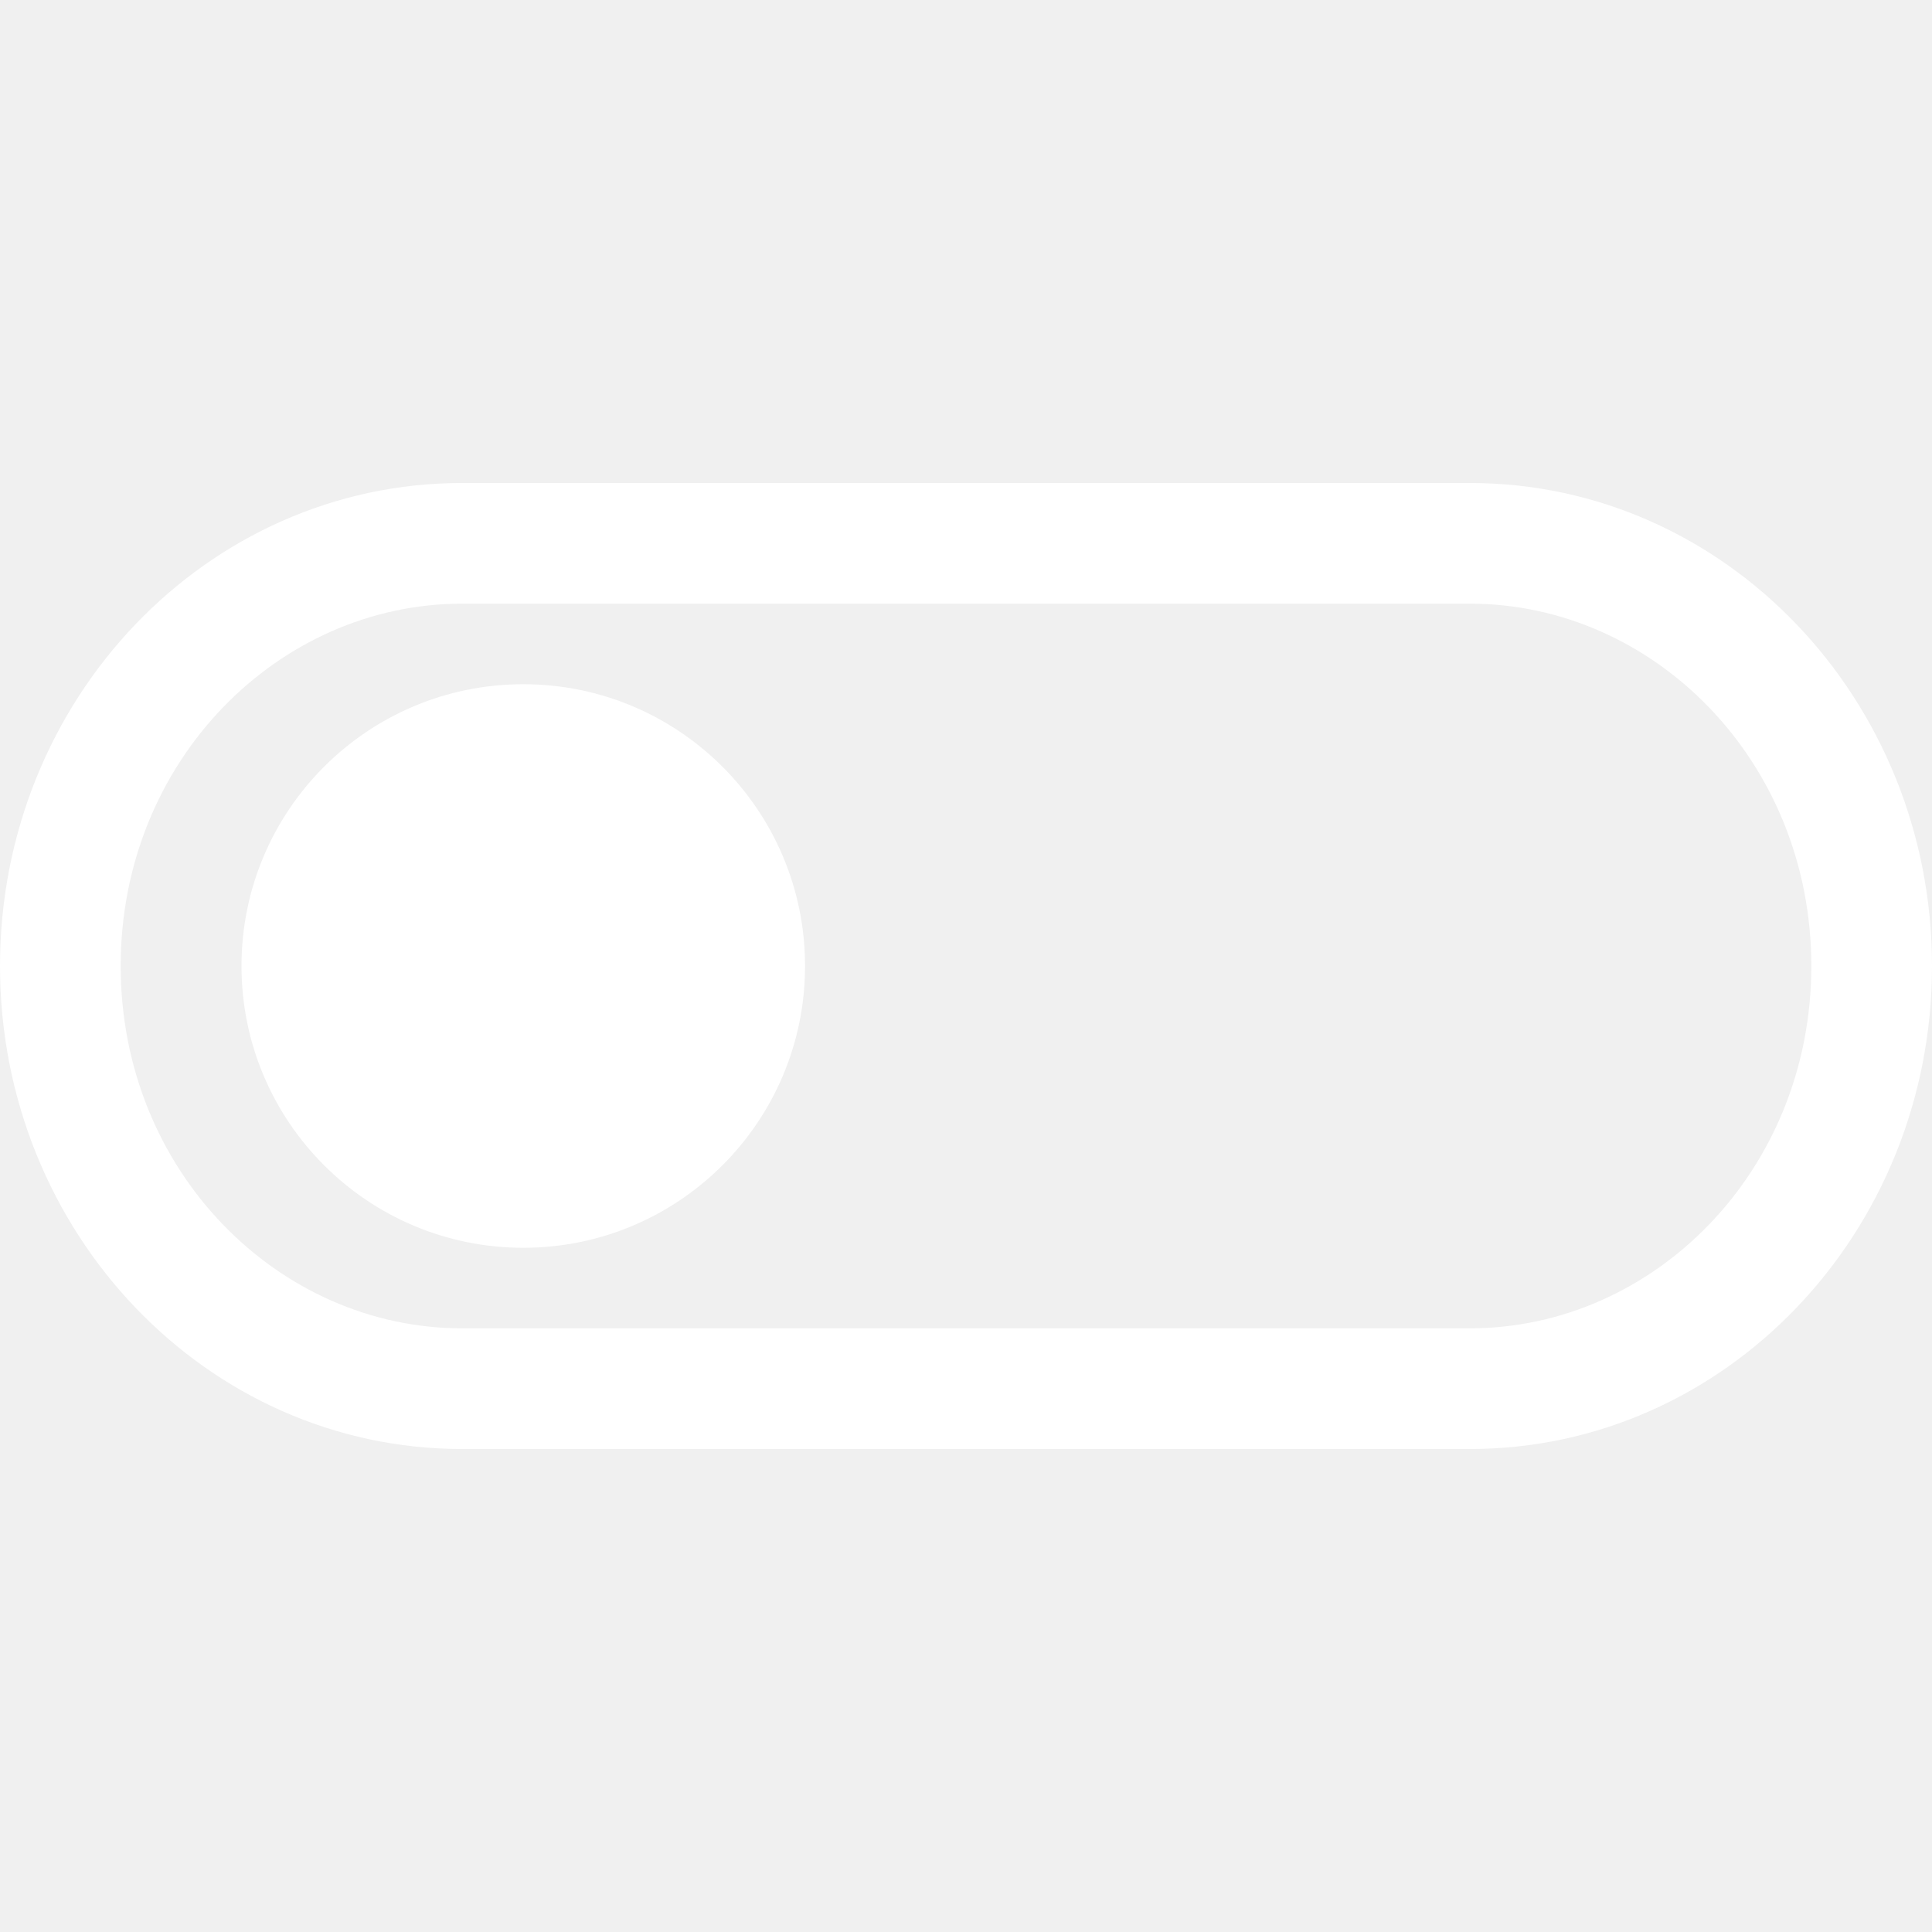
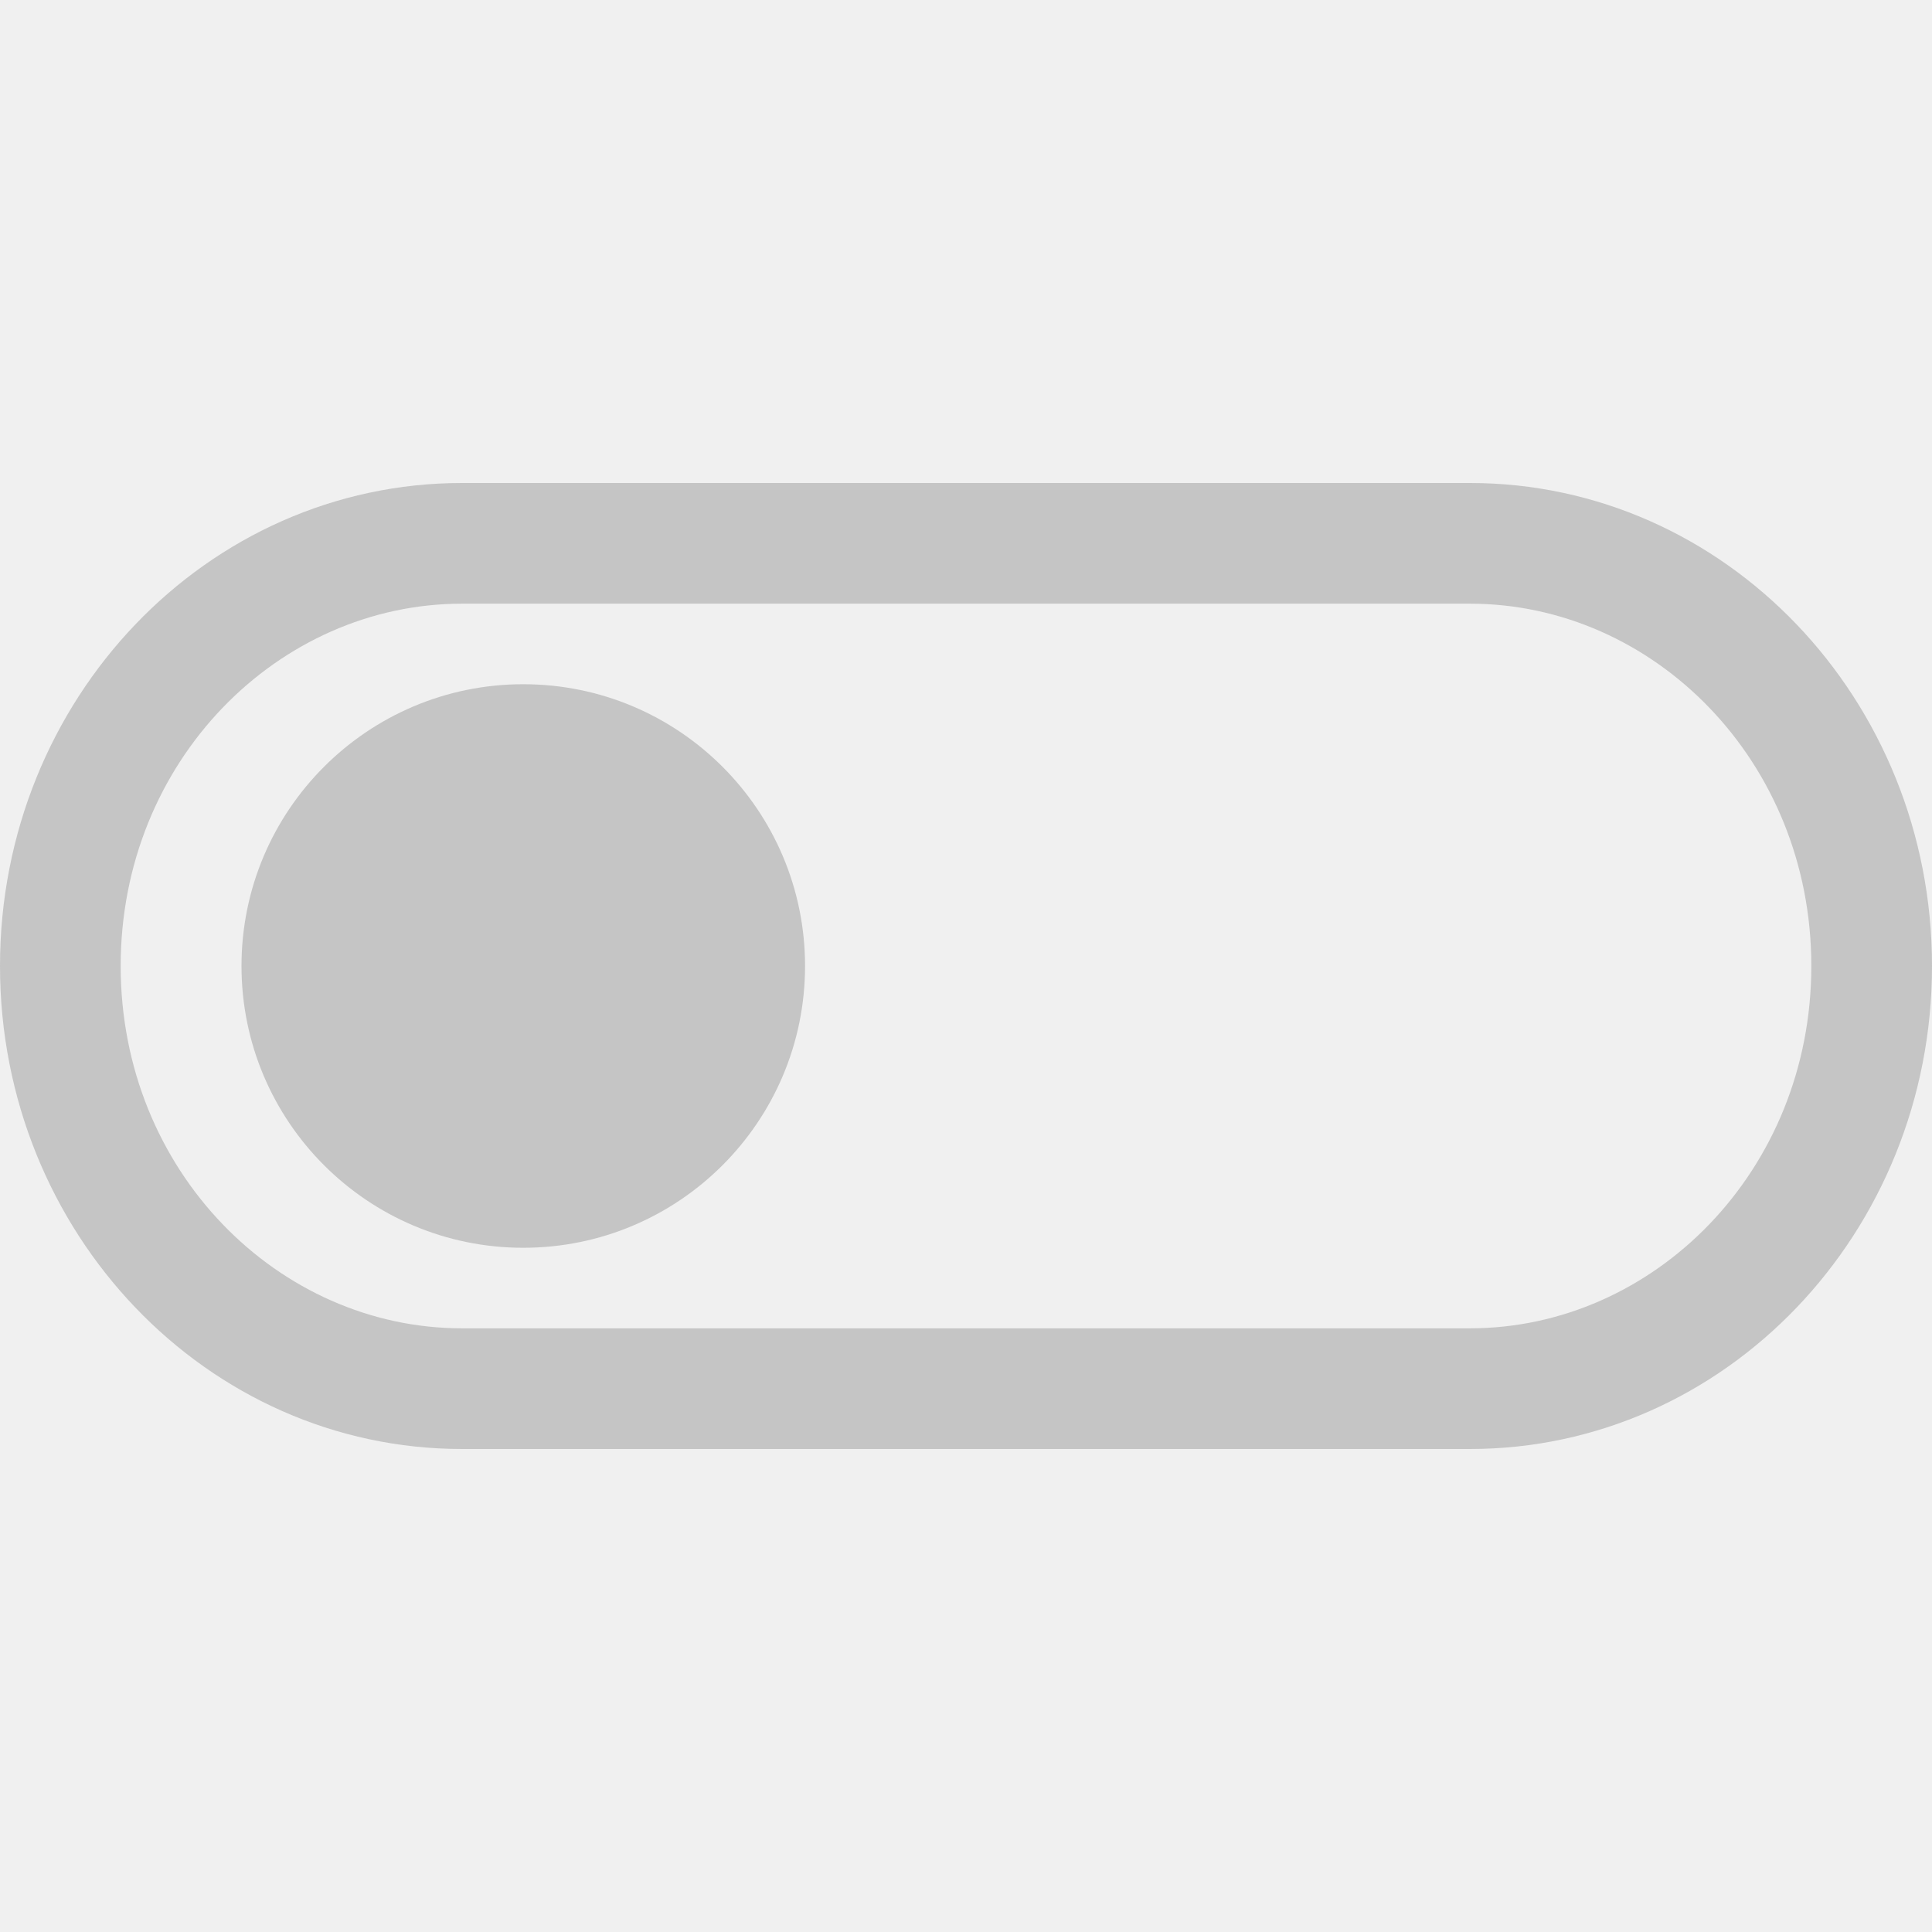
<svg xmlns="http://www.w3.org/2000/svg" width="13" height="13" viewBox="0 0 13 13" fill="none">
  <g clip-path="url(#clip0)">
-     <path d="M3.521 8.396C4.568 8.396 5.417 7.547 5.417 6.5C5.417 5.453 4.568 4.604 3.521 4.604C2.474 4.604 1.625 5.453 1.625 6.5C1.625 7.547 2.474 8.396 3.521 8.396Z" fill="white" />
-     <path fill-rule="evenodd" clip-rule="evenodd" d="M9.891 3.25H3.109C1.392 3.25 0 4.705 0 6.5C0 8.295 1.392 9.75 3.109 9.75H9.891C11.608 9.75 13 8.295 13 6.5C13 4.705 11.608 3.25 9.891 3.25ZM3.109 4.062H9.891C11.126 4.062 12.188 5.119 12.188 6.5C12.188 7.881 11.126 8.938 9.891 8.938H3.109C1.874 8.938 0.812 7.881 0.812 6.5C0.812 5.119 1.874 4.062 3.109 4.062Z" fill="white" />
+     <path d="M3.521 8.396C4.568 8.396 5.417 7.547 5.417 6.5C5.417 5.453 4.568 4.604 3.521 4.604C2.474 4.604 1.625 5.453 1.625 6.5C1.625 7.547 2.474 8.396 3.521 8.396Z" fill="#C5C5C5" />
+     <path fill-rule="evenodd" clip-rule="evenodd" d="M9.891 3.25H3.109C1.392 3.25 0 4.705 0 6.5C0 8.295 1.392 9.75 3.109 9.75H9.891C11.608 9.75 13 8.295 13 6.5C13 4.705 11.608 3.25 9.891 3.25ZM3.109 4.062H9.891C11.126 4.062 12.188 5.119 12.188 6.5C12.188 7.881 11.126 8.938 9.891 8.938H3.109C1.874 8.938 0.812 7.881 0.812 6.5C0.812 5.119 1.874 4.062 3.109 4.062Z" fill="#C5C5C5" />
  </g>
  <defs>
    <clipPath id="clip0">
-       <rect width="13" height="13" fill="white" />
+       <rect width="13" height="13" fill="#C5C5C5" />
    </clipPath>
  </defs>
</svg>
